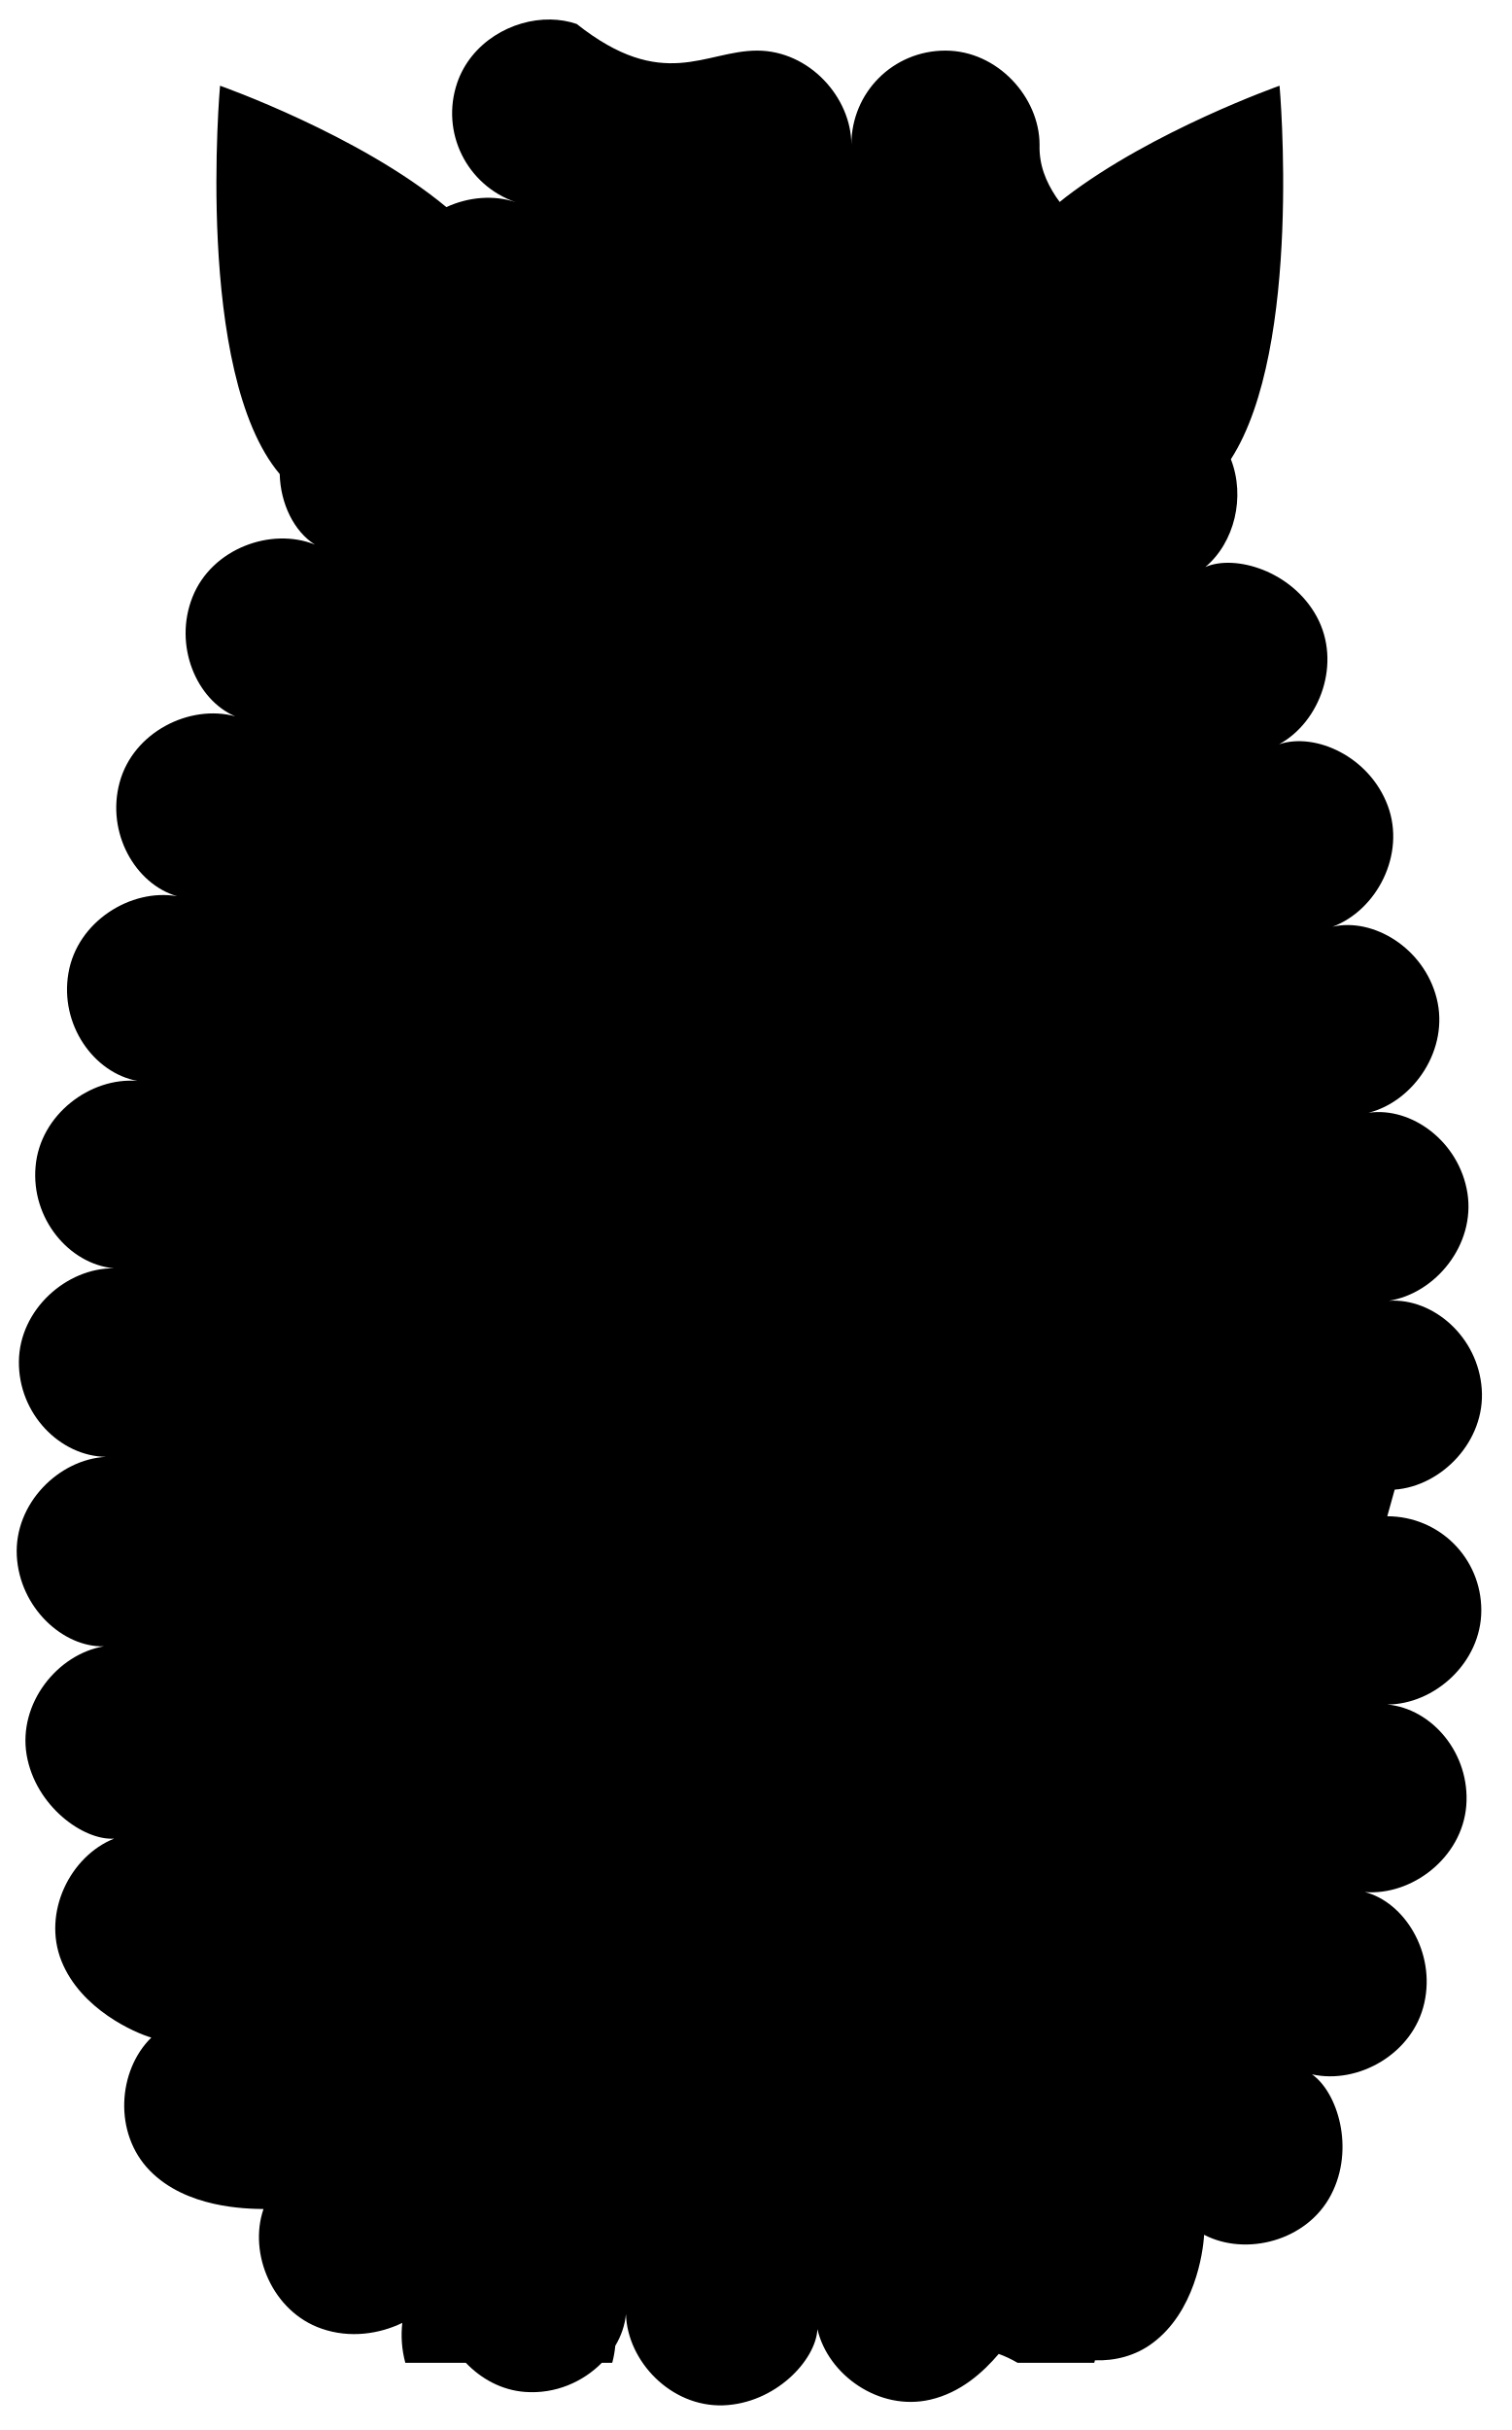
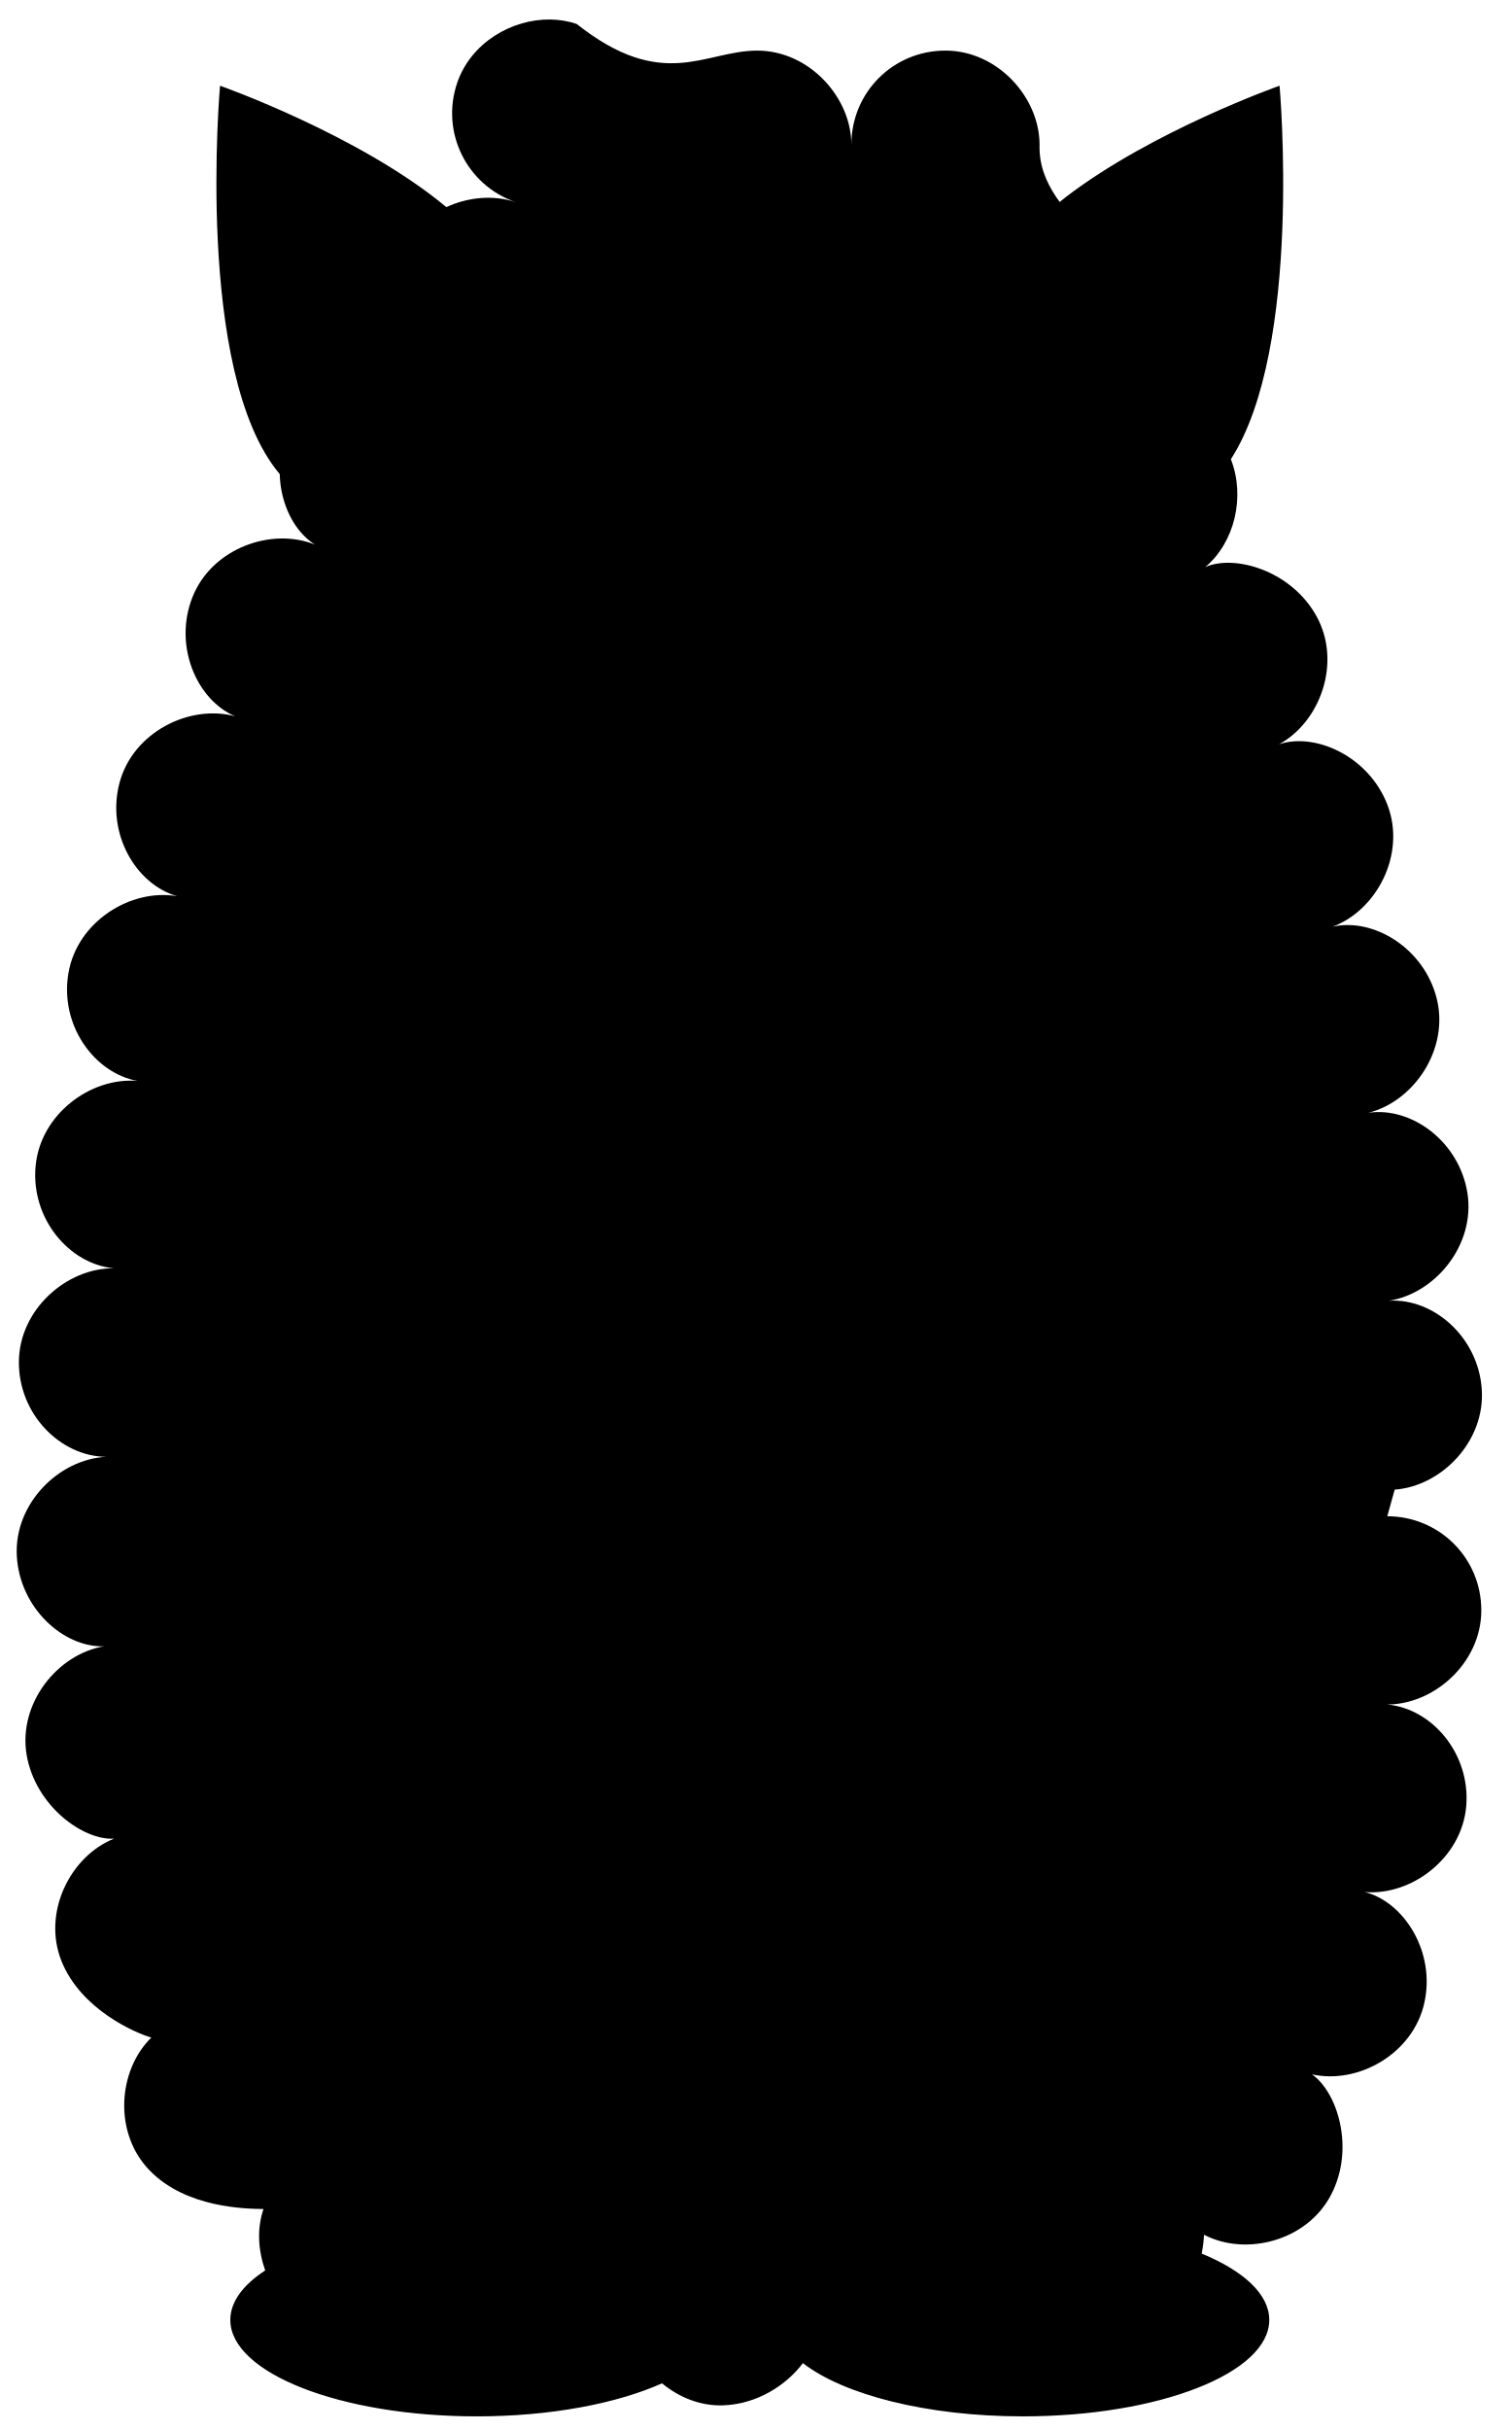
- <svg xmlns="http://www.w3.org/2000/svg" width="39.685" height="63.78" viewBox="0 0 39.685 63.78" version="1.1" id="svg22">
-   <defs id="defs3">
+ <svg xmlns="http://www.w3.org/2000/svg" width="39.685" height="63.78" viewBox="0 0 39.685 63.78" version="1.1" id="svg26">
+   <defs id="defs5">
    <clipPath id="clip-0">
      <path clip-rule="nonzero" d="M 0 3 L 39 3 L 39 63.418 L 0 63.418 Z M 0 3 " id="path1" />
    </clipPath>
    <clipPath id="clip-1">
      <path clip-rule="nonzero" d="M 10 0.141 L 30 0.141 L 30 13 L 10 13 Z M 10 0.141 " id="path2" />
    </clipPath>
    <clipPath id="clip-2">
      <path clip-rule="nonzero" d="M 10 0.141 L 30 0.141 L 30 13 L 10 13 Z M 10 0.141 " id="path3" />
    </clipPath>
+     <clipPath id="clip-3">
+       <path clip-rule="nonzero" d="M 6 58 L 19 58 L 19 63.418 L 6 63.418 Z M 6 58 " id="path4" />
+     </clipPath>
+     <clipPath id="clip-4">
+       <path clip-rule="nonzero" d="M 20 58 L 34 58 L 34 63.418 L 20 63.418 Z M 20 58 " id="path5" />
+     </clipPath>
  </defs>
-   <path id="path4" d="M 14.455 0.512 C 13.439 0.495 12.366 1.118 12.004 2.172 C 11.562 3.469 12.25 4.863 13.547 5.309 C 12.967 5.111 12.299 5.168 11.719 5.436 C 9.438 3.539 5.777 2.25 5.777 2.25 C 5.777 2.25 5.101 9.784 7.344 12.443 C 7.364 13.226 7.721 13.947 8.266 14.293 C 7.121 13.832 5.562 14.395 5.055 15.668 C 4.547 16.941 5.16 18.371 6.176 18.801 C 4.984 18.477 3.5 19.211 3.141 20.535 C 2.781 21.859 3.555 23.207 4.652 23.523 C 3.434 23.312 2.027 24.188 1.797 25.539 C 1.562 26.891 2.461 28.16 3.609 28.371 C 2.375 28.266 1.051 29.254 0.934 30.617 C 0.812 31.984 1.813 33.176 2.988 33.289 C 1.754 33.277 0.508 34.367 0.496 35.738 C 0.484 37.109 1.574 38.219 2.781 38.238 C 1.547 38.301 0.371 39.461 0.441 40.832 C 0.512 42.203 1.664 43.242 2.727 43.211 C 1.508 43.418 0.473 44.707 0.699 46.059 C 0.93 47.41 2.195 48.312 2.996 48.258 C 1.848 48.715 1.105 50.195 1.613 51.469 C 2.121 52.742 3.551 53.359 3.973 53.48 C 3.09 54.344 2.973 55.992 3.934 56.973 C 4.891 57.953 6.445 57.973 6.918 57.98 C 6.516 59.148 7.152 60.676 8.445 61.121 C 9.191 61.38 9.965 61.258 10.562 60.969 C 10.524 61.31 10.546 61.663 10.641 62.016 L 12.23 62.016 C 12.632 62.436 13.168 62.735 13.785 62.781 C 14.582 62.84 15.308 62.516 15.801 62.016 L 16.074 62.016 C 16.114 61.869 16.139 61.72 16.154 61.57 C 16.308 61.312 16.407 61.03 16.434 60.738 C 16.473 61.977 17.613 63.176 18.984 63.133 C 20.352 63.086 21.418 61.953 21.461 61.133 C 21.738 62.336 23.086 63.293 24.422 62.984 C 25.219 62.801 25.808 62.268 26.221 61.783 C 26.385 61.842 26.549 61.919 26.715 62.016 L 28.73 62.016 C 28.736 61.994 28.741 61.973 28.746 61.951 C 29.274 61.968 29.809 61.835 30.258 61.5 C 31.359 60.684 31.586 59.145 31.613 58.656 C 32.707 59.227 34.312 58.824 34.945 57.609 C 35.582 56.391 35.113 54.91 34.445 54.445 C 35.652 54.715 37.098 53.91 37.395 52.57 C 37.695 51.234 36.863 49.922 35.832 49.66 C 37.062 49.762 38.383 48.766 38.496 47.398 C 38.605 46.031 37.602 44.844 36.418 44.738 C 37.656 44.738 38.891 43.641 38.891 42.266 C 38.891 40.896 37.791 39.799 36.422 39.797 L 36.617 39.098 C 37.852 39.008 39.004 37.82 38.902 36.453 C 38.805 35.086 37.629 34.066 36.465 34.141 C 37.688 33.949 38.738 32.672 38.527 31.316 C 38.312 29.961 37.059 29.043 35.93 29.207 C 37.129 28.902 38.055 27.531 37.719 26.203 C 37.383 24.875 36.047 24.078 34.984 24.324 C 36.141 23.895 36.914 22.43 36.434 21.145 C 35.953 19.859 34.539 19.215 33.582 19.535 C 34.664 18.945 35.227 17.391 34.57 16.184 C 33.914 14.98 32.422 14.543 31.645 14.883 C 32.412 14.239 32.702 13.043 32.316 12.053 C 34.209 9.116 33.594 2.25 33.594 2.25 C 33.594 2.25 30.267 3.422 27.98 5.174 C 27.926 5.215 27.875 5.259 27.822 5.301 C 27.79 5.256 27.755 5.212 27.725 5.166 C 27.462 4.767 27.277 4.334 27.293 3.797 C 27.293 2.562 26.195 1.328 24.82 1.328 C 23.449 1.328 22.352 2.426 22.352 3.797 C 22.352 2.562 21.25 1.328 19.879 1.328 C 18.508 1.328 17.41 2.426 15.141 0.629 C 14.922 0.554 14.69 0.516 14.455 0.512 z " />
-   <g clip-path="url(#clip-0)" id="g8" />
-   <g clip-path="url(#clip-1)" id="g11" />
-   <g clip-path="url(#clip-2)" id="g22" />
+   <path id="path6" d="M 14.455 0.512 C 13.439 0.495 12.366 1.118 12.004 2.172 C 11.562 3.469 12.25 4.863 13.547 5.309 C 12.967 5.111 12.299 5.168 11.719 5.436 C 9.438 3.539 5.777 2.25 5.777 2.25 C 5.777 2.25 5.101 9.784 7.344 12.443 C 7.364 13.226 7.721 13.947 8.266 14.293 C 7.121 13.832 5.562 14.395 5.055 15.668 C 4.547 16.941 5.16 18.371 6.176 18.801 C 4.984 18.477 3.5 19.211 3.141 20.535 C 2.781 21.859 3.555 23.207 4.652 23.523 C 3.434 23.312 2.027 24.188 1.797 25.539 C 1.562 26.891 2.461 28.16 3.609 28.371 C 2.375 28.266 1.051 29.254 0.934 30.617 C 0.812 31.984 1.813 33.176 2.988 33.289 C 1.754 33.277 0.508 34.367 0.496 35.738 C 0.484 37.109 1.574 38.219 2.781 38.238 C 1.547 38.301 0.371 39.461 0.441 40.832 C 0.512 42.203 1.664 43.242 2.727 43.211 C 1.508 43.418 0.473 44.707 0.699 46.059 C 0.93 47.41 2.195 48.312 2.996 48.258 C 1.848 48.715 1.105 50.195 1.613 51.469 C 2.121 52.742 3.551 53.359 3.973 53.48 C 3.09 54.344 2.973 55.992 3.934 56.973 C 4.891 57.953 6.445 57.973 6.918 57.98 C 6.742 58.49 6.775 59.065 6.963 59.592 C 6.381 59.972 6.047 60.415 6.047 60.891 C 6.047 62.285 8.941 63.422 12.516 63.422 C 14.457 63.422 16.196 63.085 17.381 62.555 C 17.822 62.919 18.377 63.152 18.984 63.133 C 19.884 63.102 20.647 62.599 21.08 62.025 C 22.144 62.852 24.33 63.422 26.855 63.422 C 30.43 63.422 33.324 62.285 33.324 60.891 C 33.324 60.216 32.649 59.604 31.551 59.15 C 31.587 58.948 31.607 58.769 31.613 58.656 C 32.707 59.227 34.312 58.824 34.945 57.609 C 35.582 56.391 35.113 54.91 34.445 54.445 C 35.652 54.715 37.098 53.91 37.395 52.57 C 37.695 51.234 36.863 49.922 35.832 49.66 C 37.062 49.762 38.383 48.766 38.496 47.398 C 38.605 46.031 37.602 44.844 36.418 44.738 C 37.656 44.738 38.891 43.641 38.891 42.266 C 38.891 40.896 37.791 39.799 36.422 39.797 L 36.617 39.098 C 37.852 39.008 39.004 37.82 38.902 36.453 C 38.805 35.086 37.629 34.066 36.465 34.141 C 37.688 33.949 38.738 32.672 38.527 31.316 C 38.312 29.961 37.059 29.043 35.93 29.207 C 37.129 28.902 38.055 27.531 37.719 26.203 C 37.383 24.875 36.047 24.078 34.984 24.324 C 36.141 23.895 36.914 22.43 36.434 21.145 C 35.953 19.859 34.539 19.215 33.582 19.535 C 34.664 18.945 35.227 17.391 34.57 16.184 C 33.914 14.98 32.422 14.543 31.645 14.883 C 32.412 14.239 32.702 13.043 32.316 12.053 C 34.209 9.116 33.594 2.25 33.594 2.25 C 33.594 2.25 30.267 3.422 27.98 5.174 C 27.926 5.215 27.875 5.259 27.822 5.301 C 27.79 5.256 27.755 5.212 27.725 5.166 C 27.462 4.767 27.277 4.334 27.293 3.797 C 27.293 2.562 26.195 1.328 24.82 1.328 C 23.449 1.328 22.352 2.426 22.352 3.797 C 22.352 2.562 21.25 1.328 19.879 1.328 C 18.508 1.328 17.41 2.426 15.141 0.629 C 14.922 0.554 14.69 0.516 14.455 0.512 z " />
+   <g clip-path="url(#clip-0)" id="g10" />
+   <g clip-path="url(#clip-1)" id="g13" />
+   <g clip-path="url(#clip-2)" id="g24" />
+   <g clip-path="url(#clip-3)" id="g25" />
+   <g clip-path="url(#clip-4)" id="g26" />
</svg>
